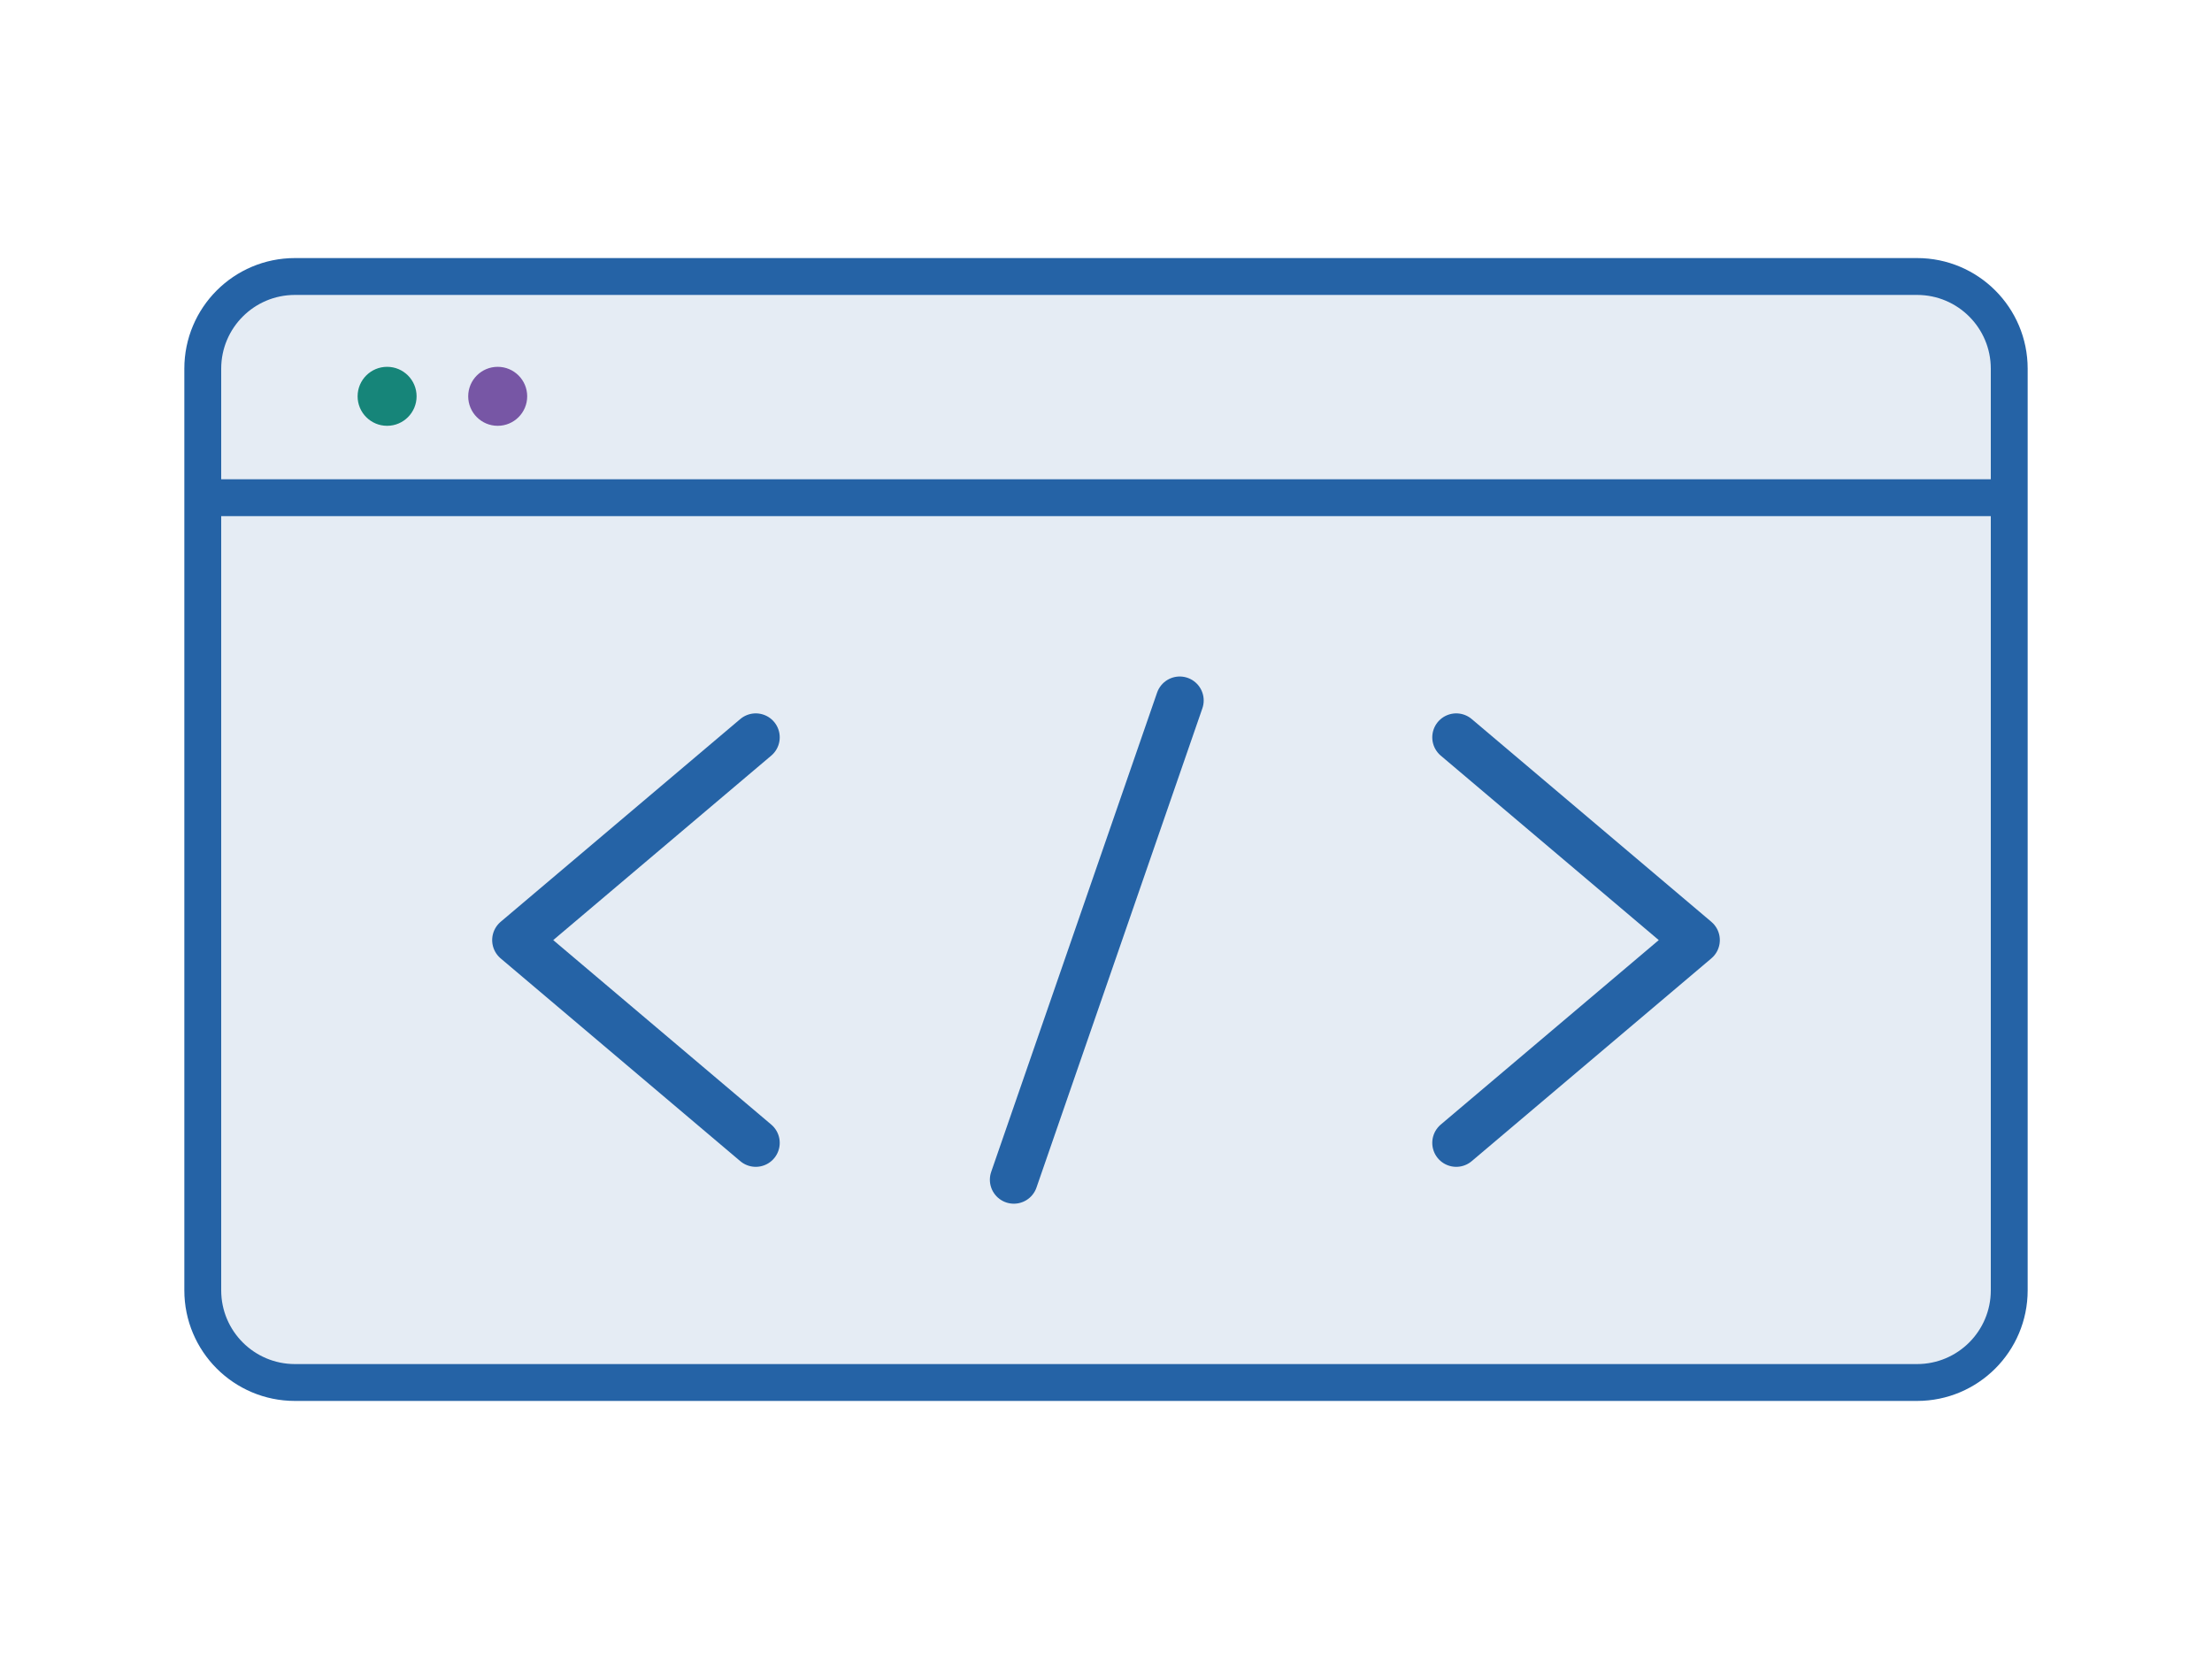
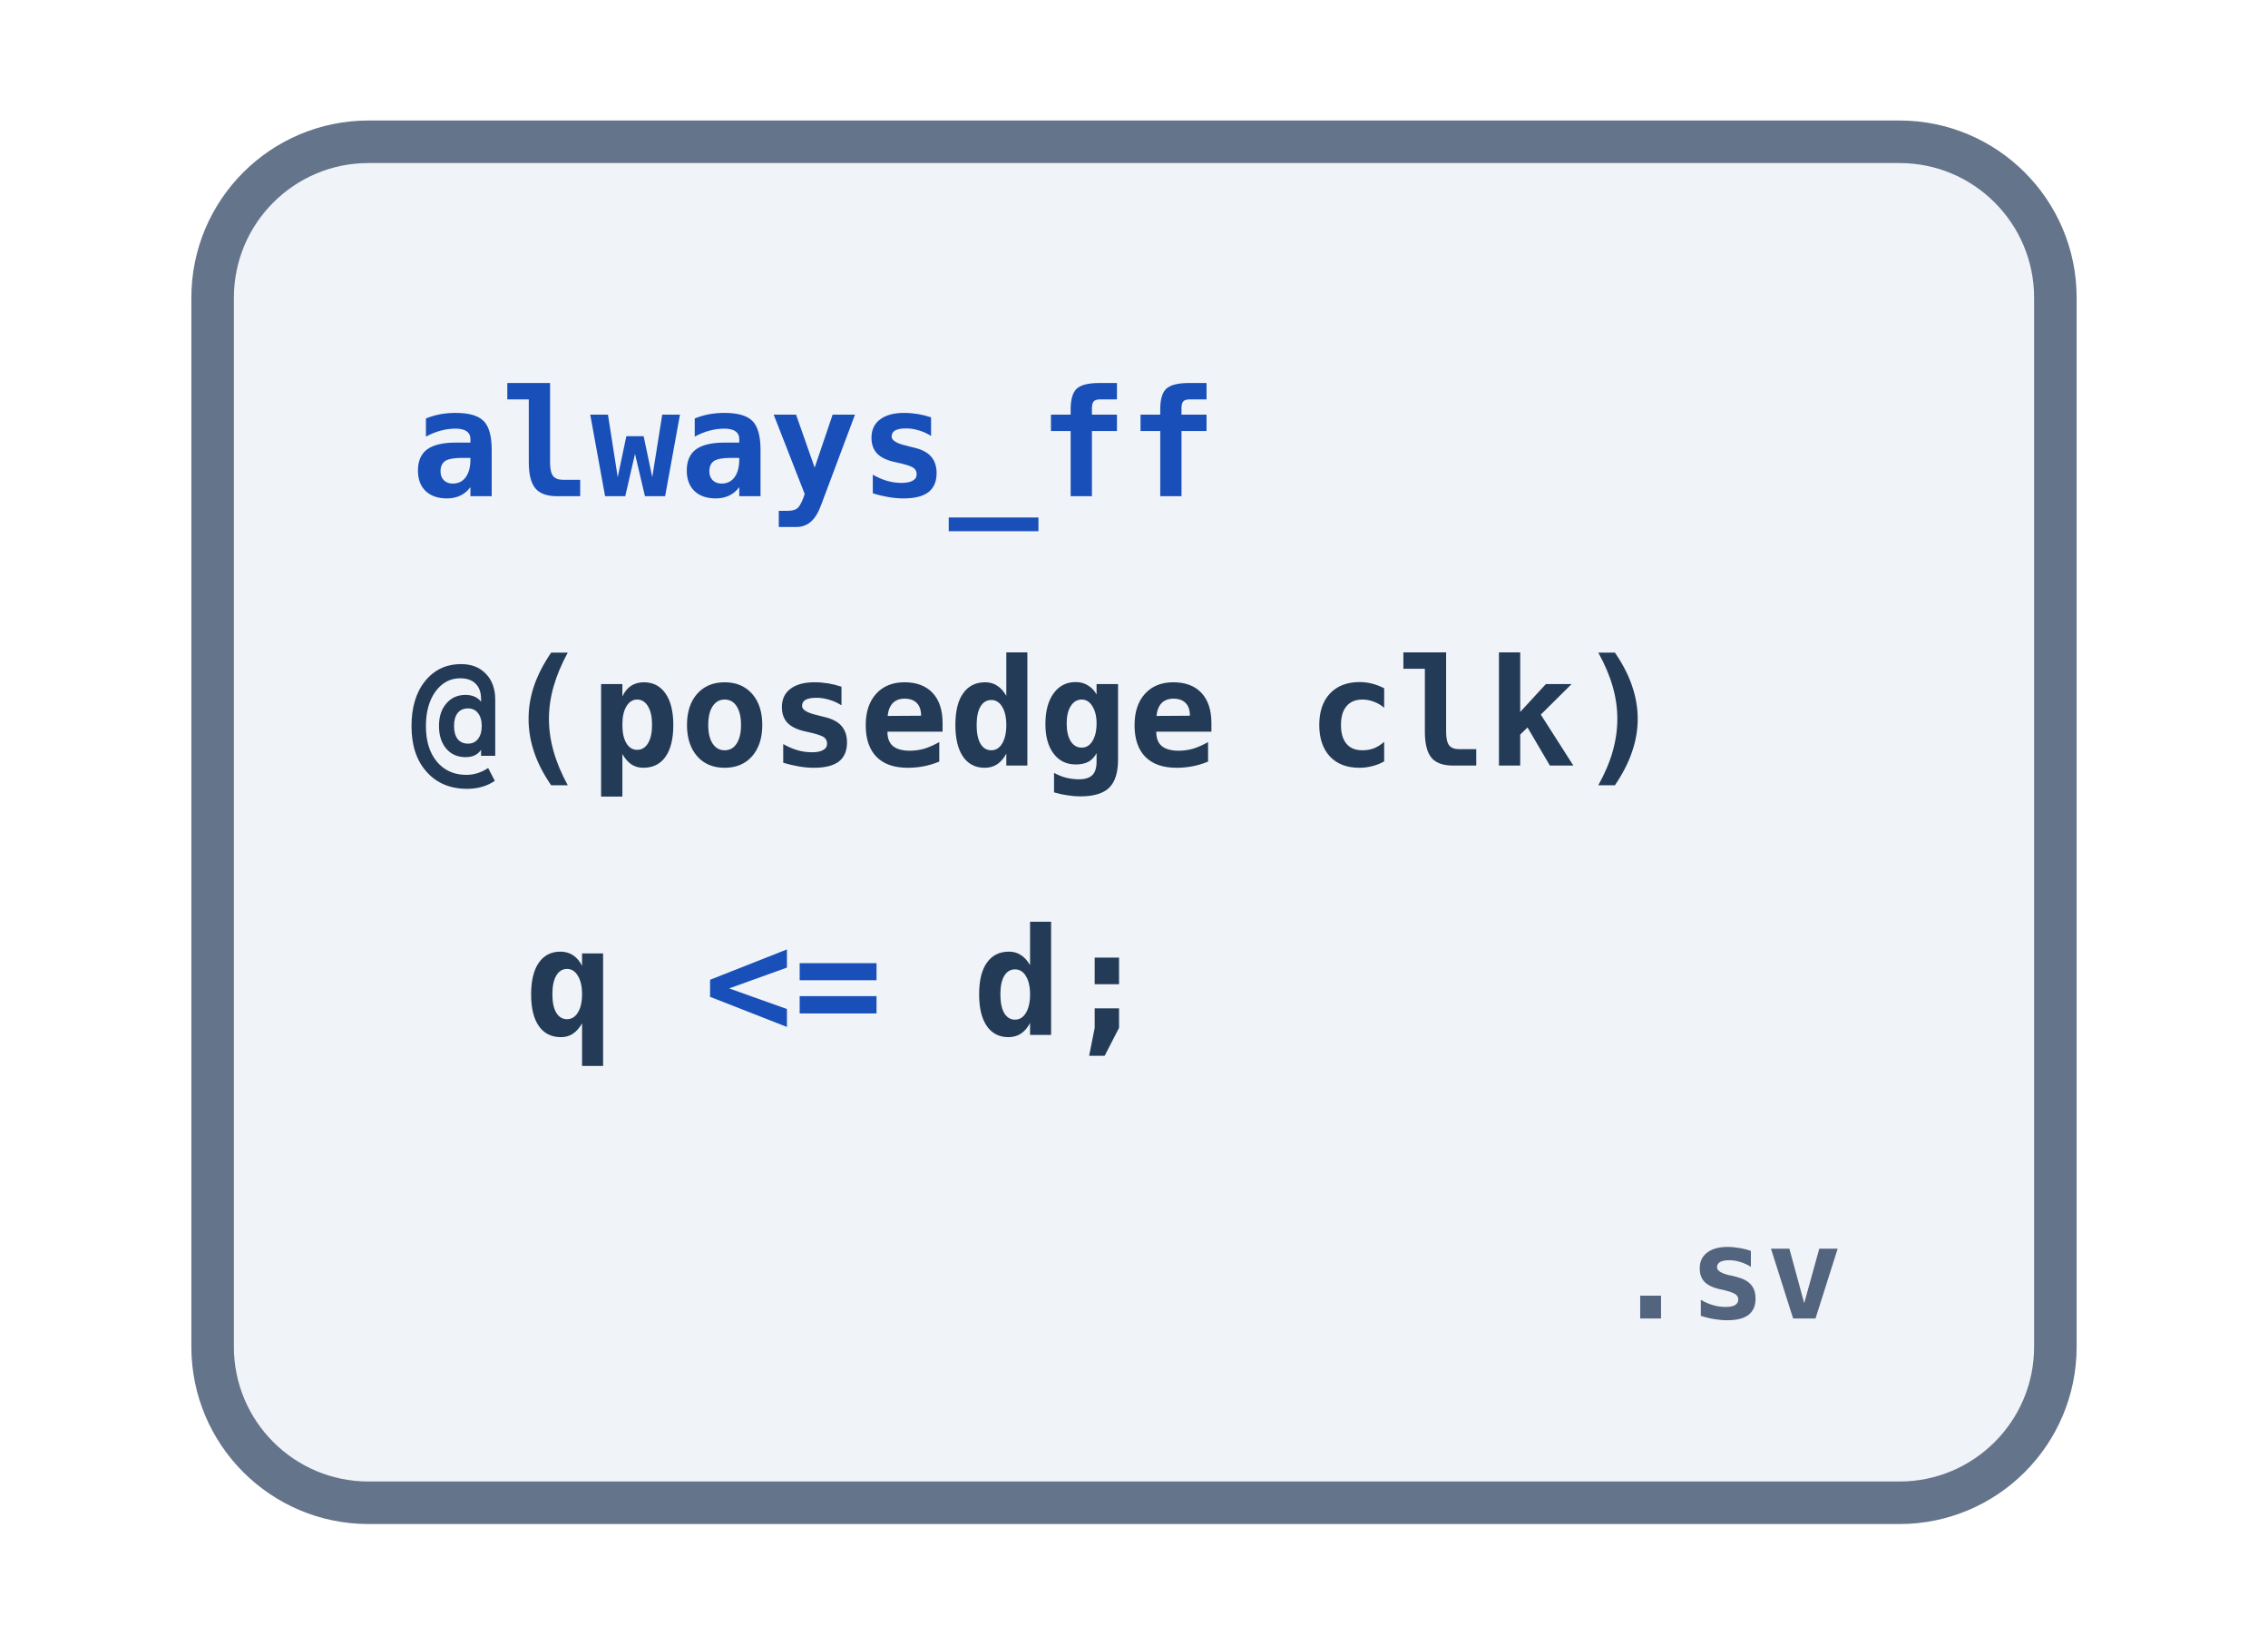
- <svg xmlns="http://www.w3.org/2000/svg" viewBox="0 0 120 90" width="120" height="90" role="img" aria-labelledby="title">
-   <rect x="11" y="15" width="98" height="60" rx="5" fill="#2563a6" fill-opacity=".12" stroke="#2563a6" stroke-width="2" />
-   <path d="M11 27h98" stroke="#2563a6" stroke-width="2" />
-   <g fill="none" stroke="#2563a6" stroke-width="2.6" stroke-linecap="round" stroke-linejoin="round">
-     <path d="m41 40-13 11 13 11m38-22 13 11-13 11M64 38 55 64" />
+ <svg xmlns="http://www.w3.org/2000/svg" viewBox="0 0 160 116" width="160" height="116" role="img" aria-labelledby="title desc">
+   <rect x="15" y="10" width="130" height="96" rx="11" fill="#f0f3f8" stroke="#64748b" stroke-width="3" />
+   <g font-family="monospace" font-size="10.5" font-weight="bold">
+     <text x="29" y="35">
+       <tspan fill="#194fb9">always_ff</tspan>
+     </text>
+     <text x="29" y="54" fill="#243b57">@(posedge clk)</text>
+     <text x="37" y="73" fill="#243b57">q <tspan fill="#194fb9">&lt;=</tspan> d;</text>
  </g>
-   <circle cx="21" cy="21.5" r="1.6" fill="#168579" />
-   <circle cx="27" cy="21.5" r="1.6" fill="#7756a5" />
+   <text x="130" y="93" text-anchor="end" font-family="monospace" font-size="9" font-weight="bold" fill="#52647e">.sv</text>
</svg>
